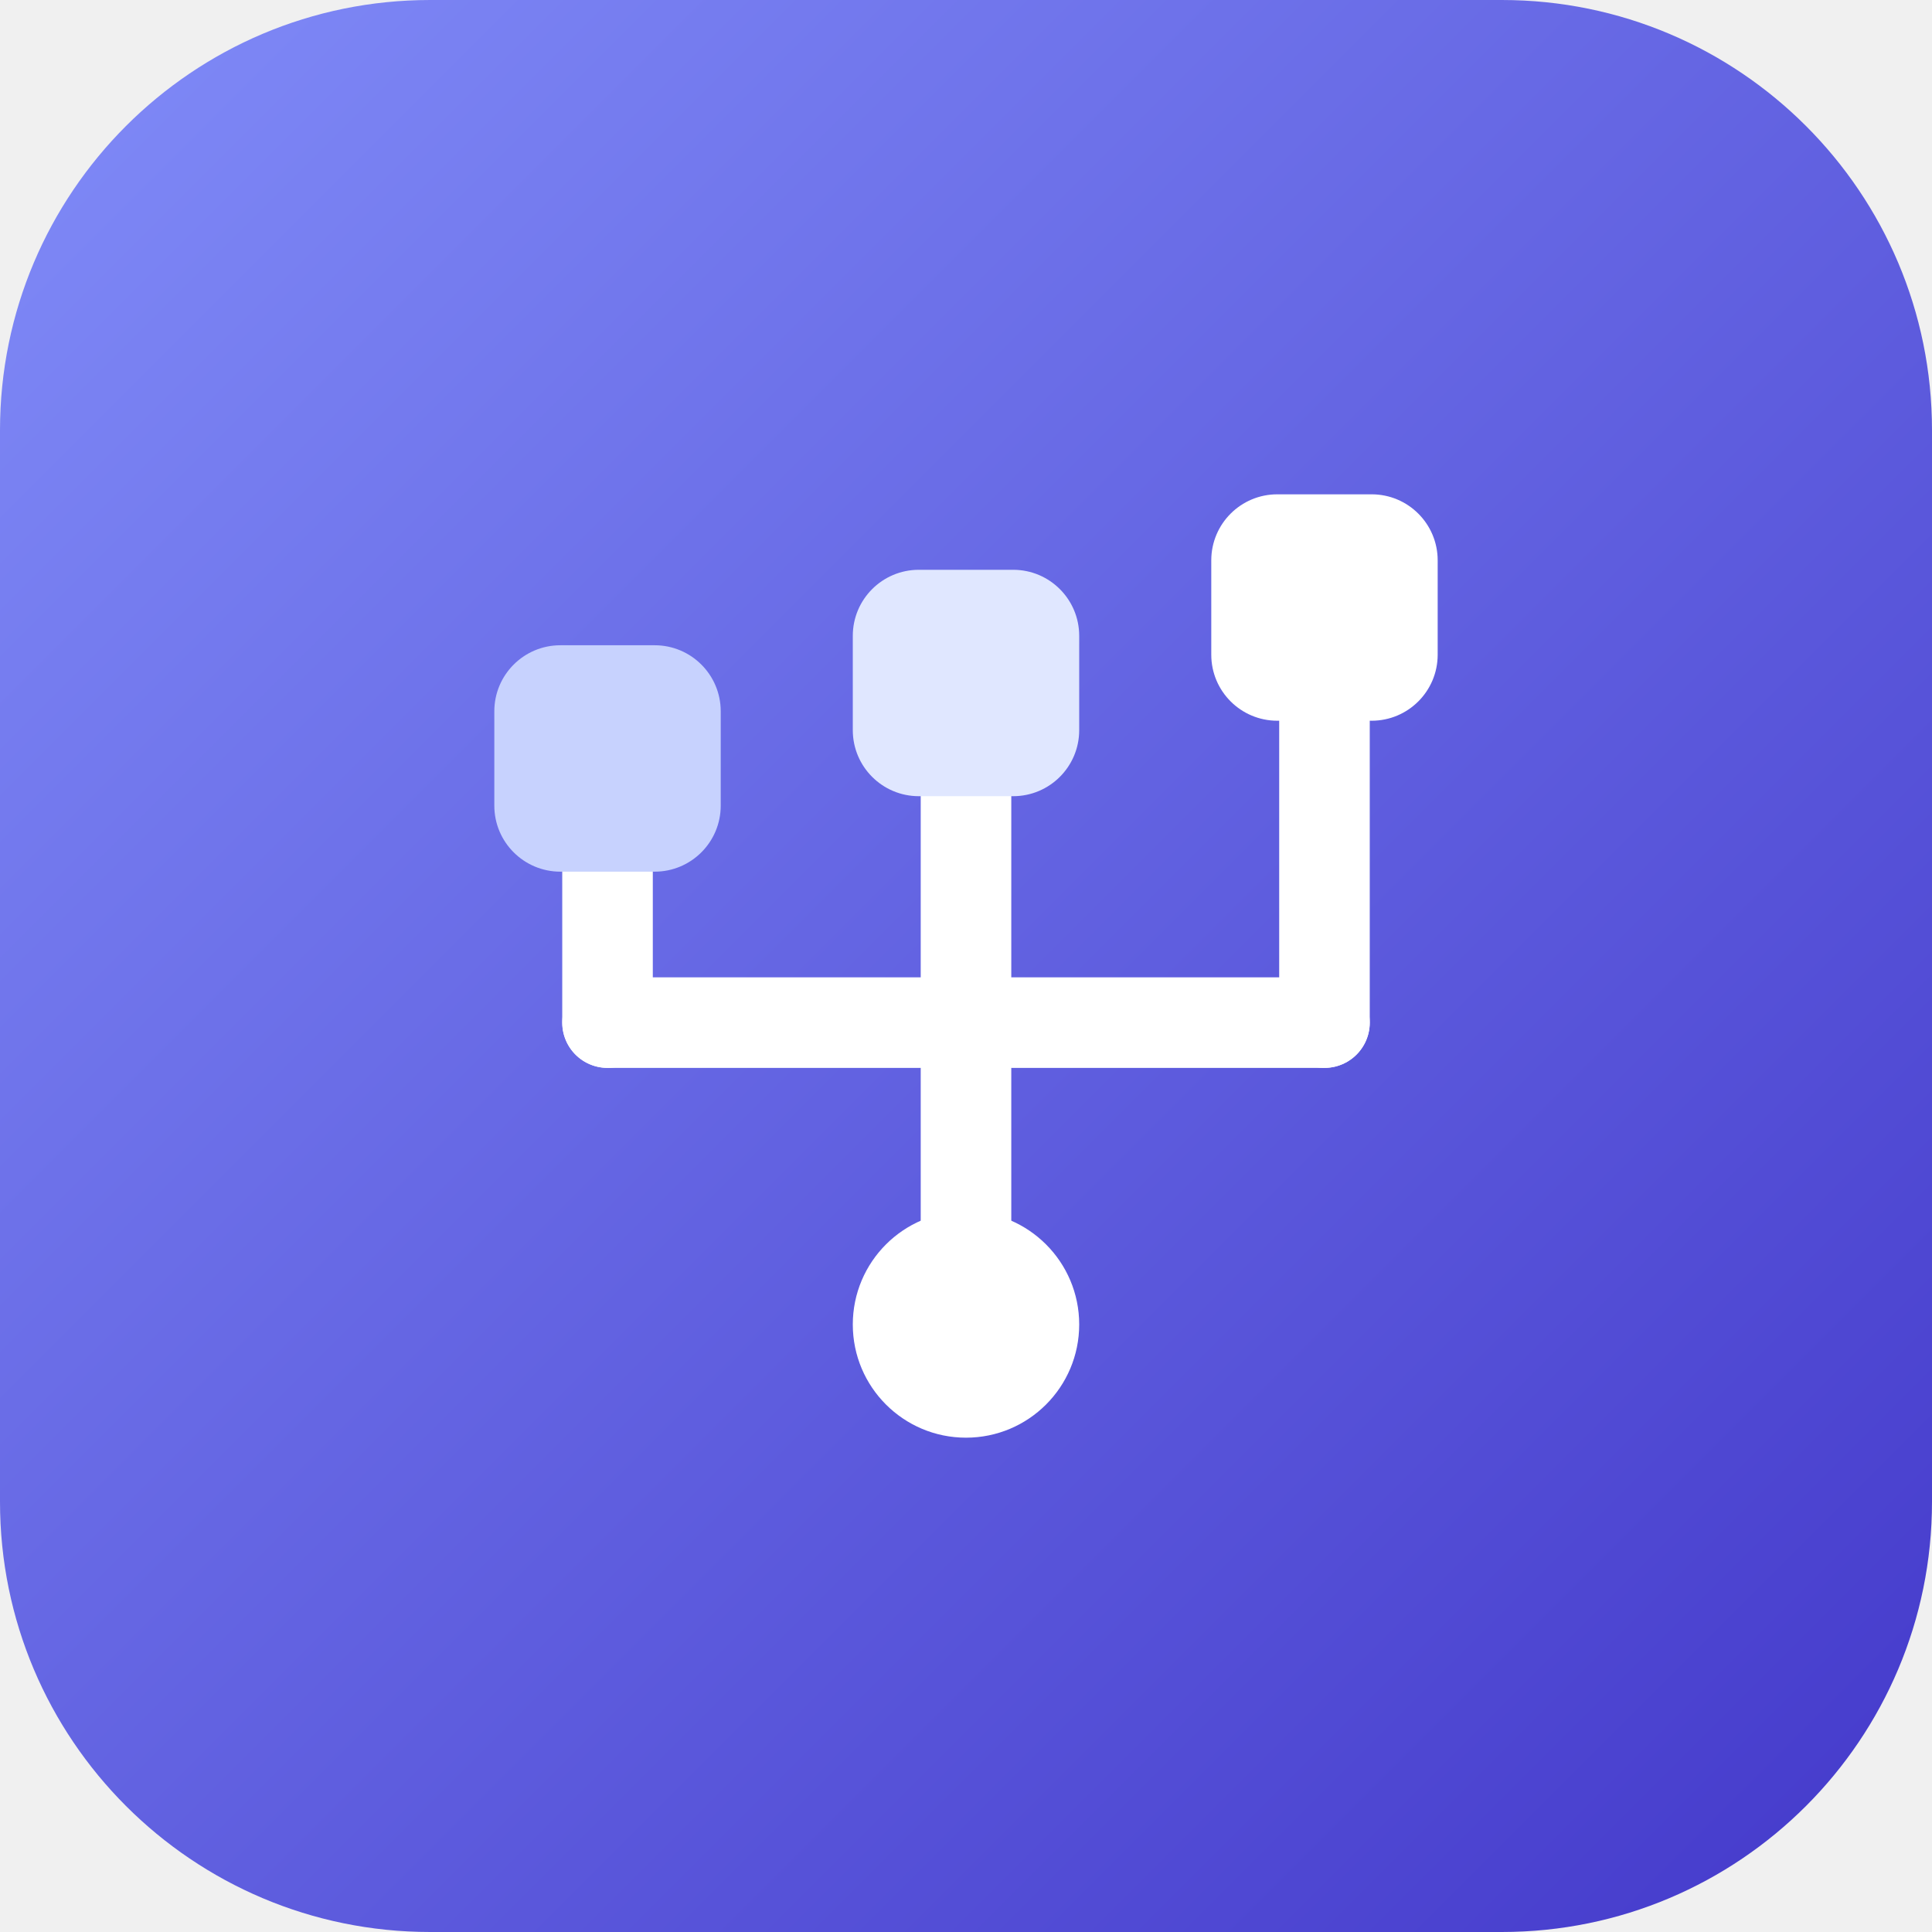
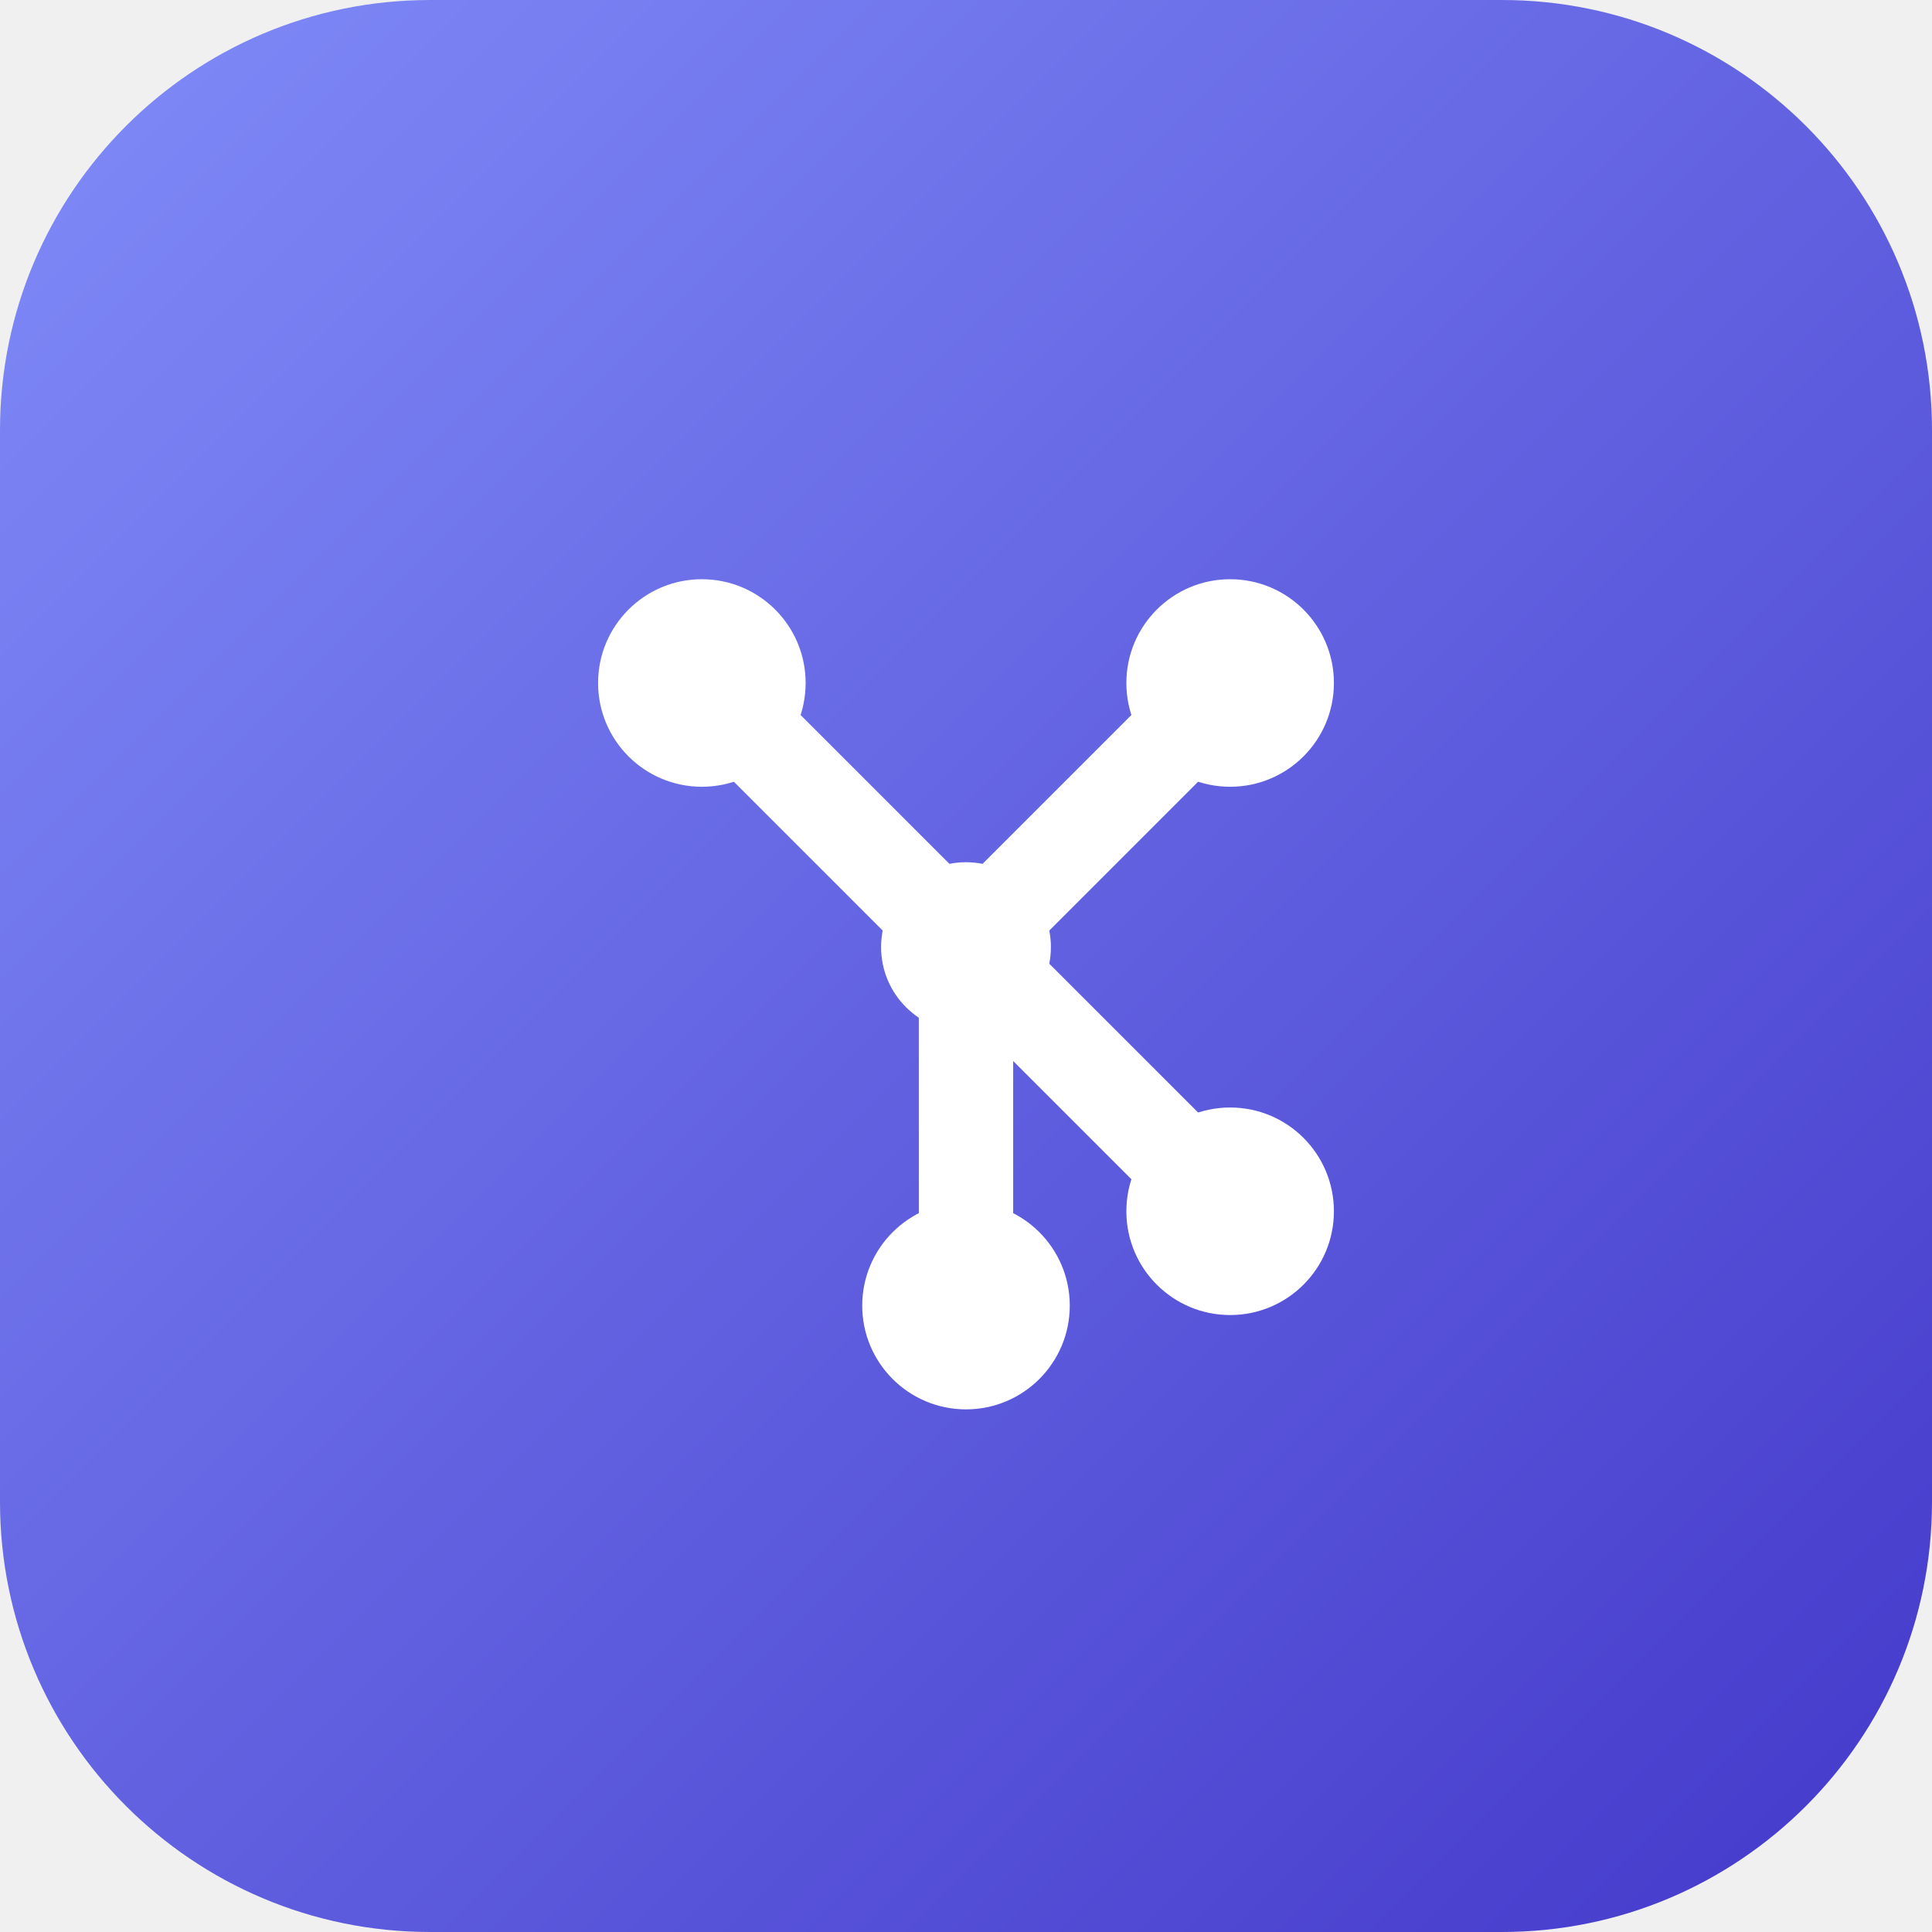
<svg xmlns="http://www.w3.org/2000/svg" viewBox="0 0 512 512" width="512" height="512" fill="none" role="img" aria-label="BranchWise">
  <defs>
    <linearGradient id="bw" x1="0" y1="0" x2="1" y2="1">
      <stop offset="0" stop-color="#818cf8" />
      <stop offset="1" stop-color="#4338ca" />
    </linearGradient>
  </defs>
  <rect width="512" height="512" rx="114" fill="url(#bw)" />
  <g transform="translate(96 96) scale(5)">
-     <path d="M32 35 V 47" stroke="#ffffff" stroke-width="4.8" stroke-linecap="round" />
-     <path d="M13 35 H 51" stroke="#ffffff" stroke-width="4.8" stroke-linecap="round" />
-     <path d="M13 35 V 27 M32 35 V 23 M51 35 V 19" stroke="#ffffff" stroke-width="4.8" stroke-linecap="round" />
-     <circle cx="32" cy="51" r="6" fill="#ffffff" />
-     <rect x="7" y="15" width="12" height="12" rx="3.5" fill="#c7d2fe" />
-     <rect x="26" y="11" width="12" height="12" rx="3.5" fill="#e0e7ff" />
-     <rect x="45" y="7" width="12" height="12" rx="3.5" fill="#ffffff" />
+     <path d="M32 50V31M32 31L18 17M32 31L46 17M32 31L46 45" stroke="#ffffff" stroke-width="5" stroke-linecap="round" stroke-linejoin="round" />
+     <circle cx="18" cy="17" r="5.5" fill="#ffffff" />
+     <circle cx="46" cy="17" r="5.5" fill="#ffffff" />
+     <circle cx="46" cy="45" r="5.5" fill="#ffffff" />
+     <circle cx="32" cy="50" r="5.5" fill="#ffffff" />
+     <circle cx="32" cy="31" r="4.5" fill="#ffffff" />
  </g>
</svg>
